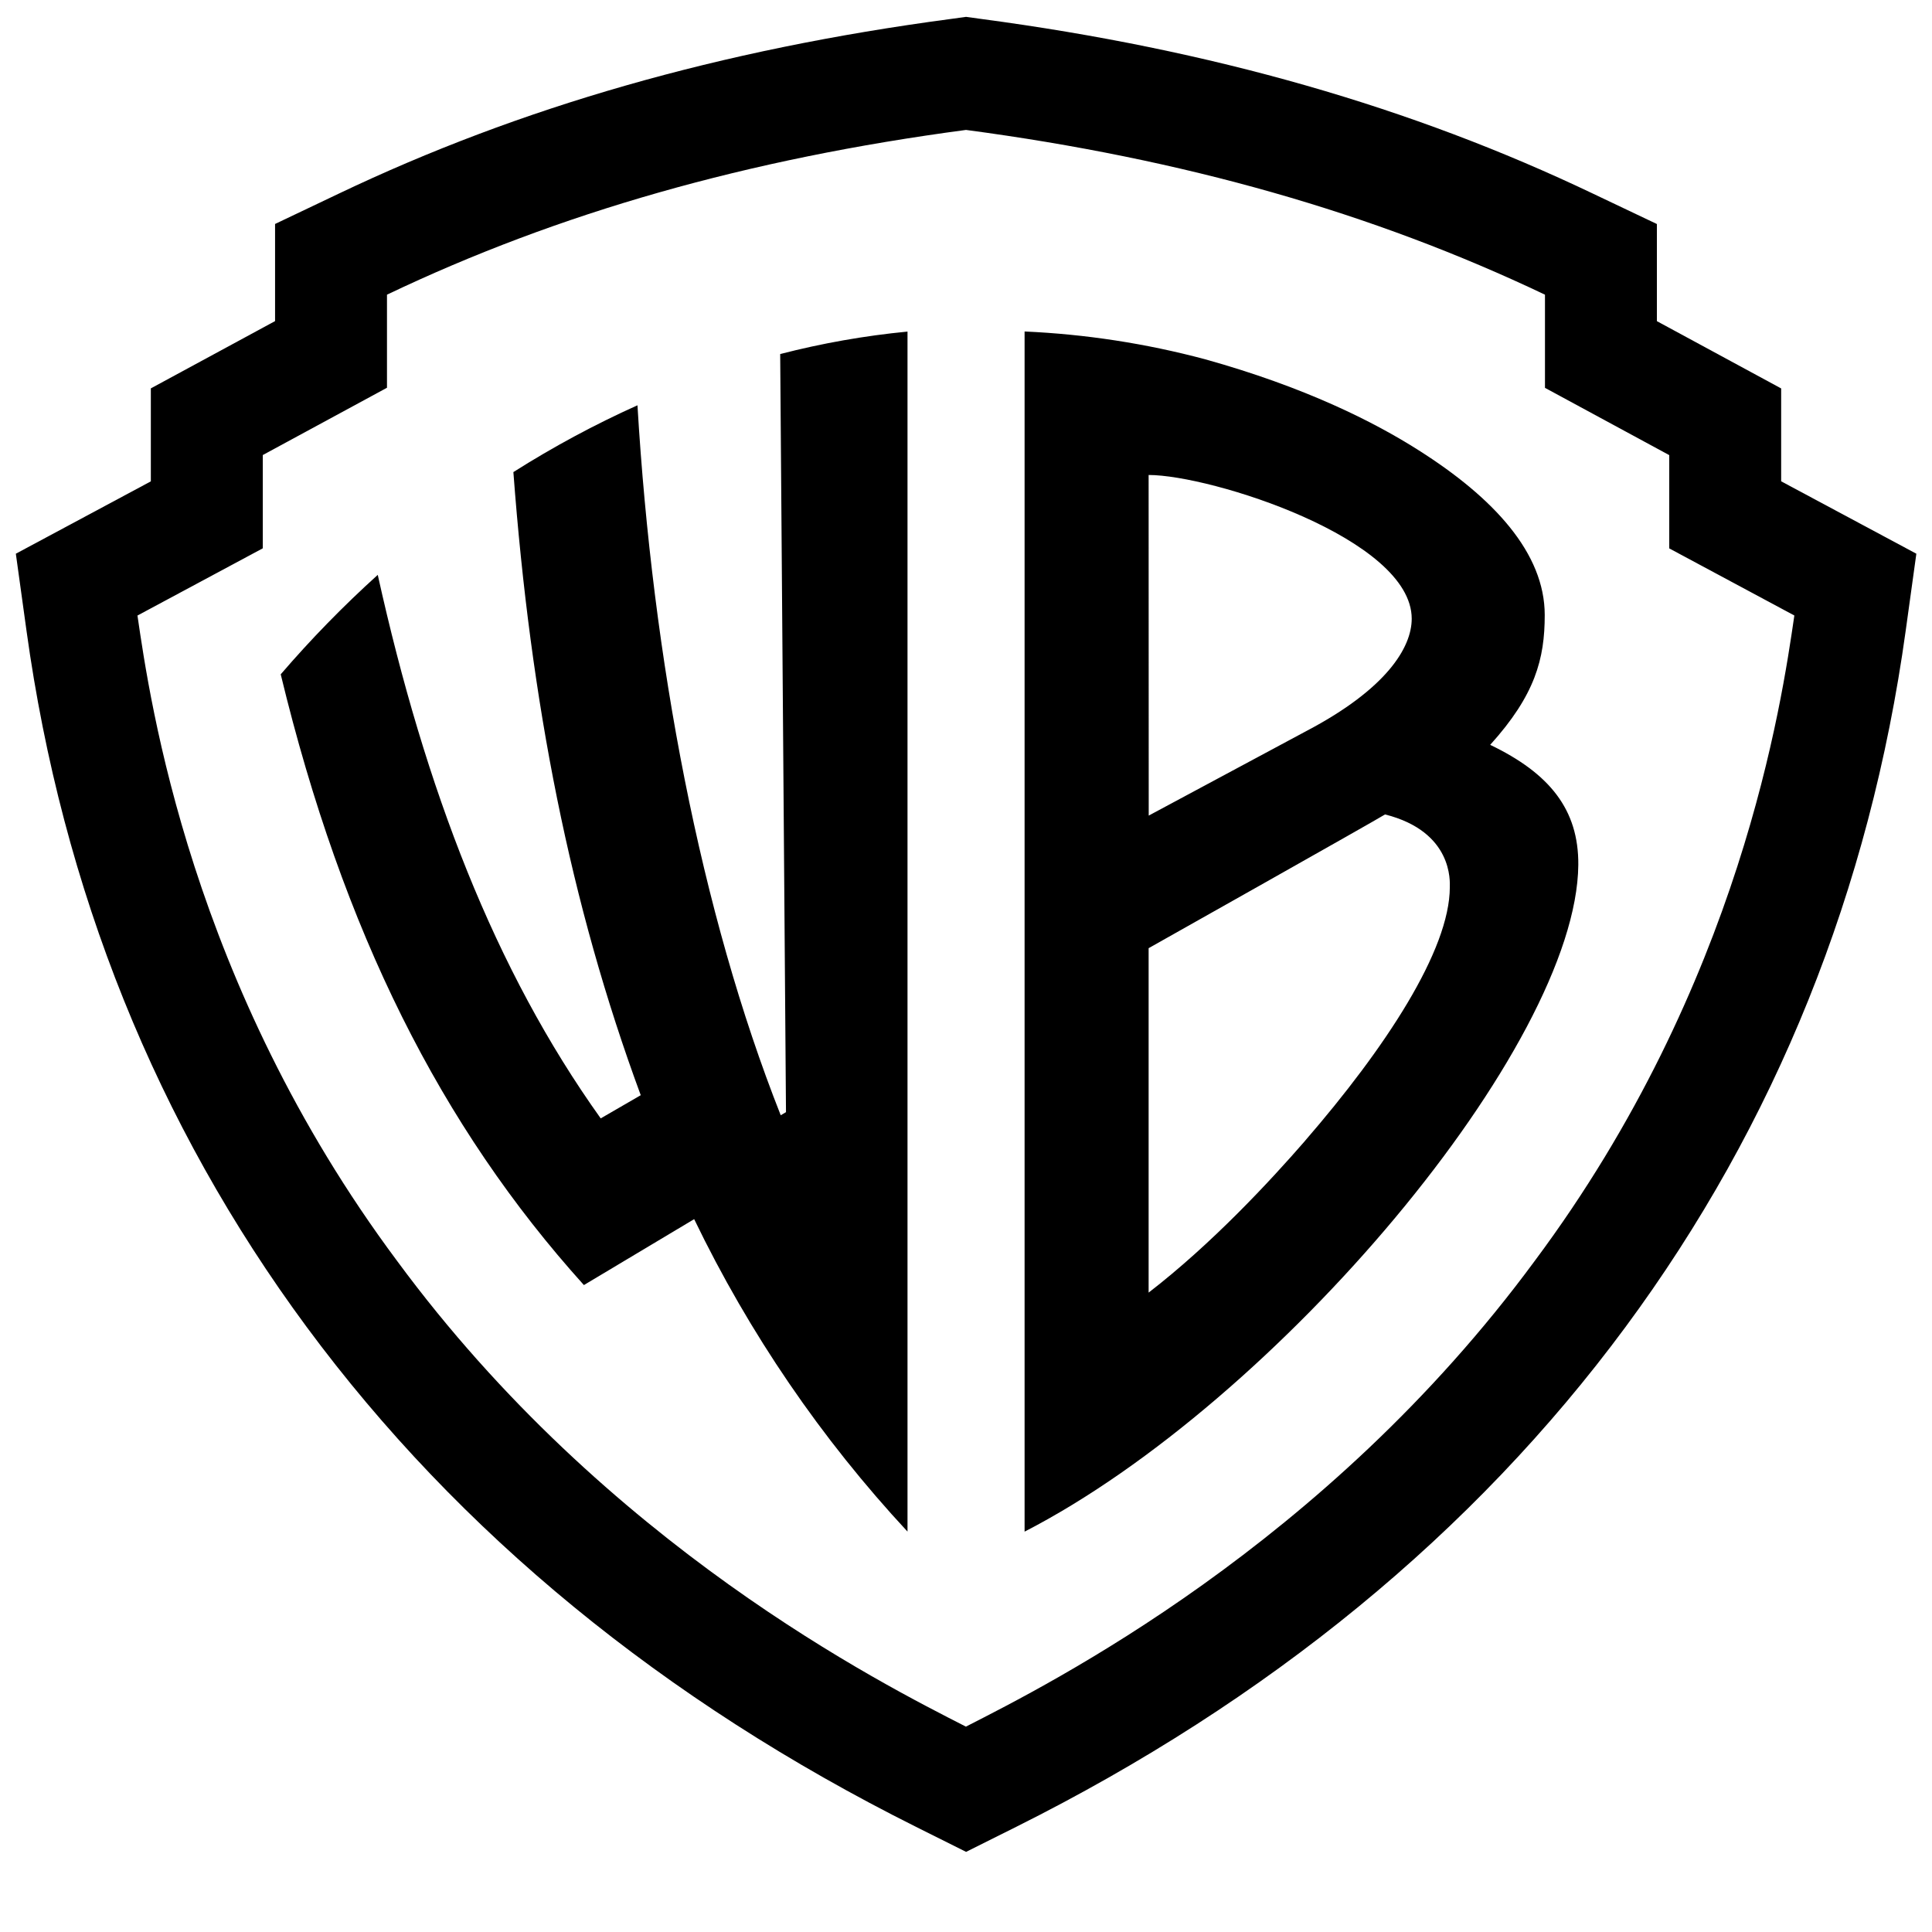
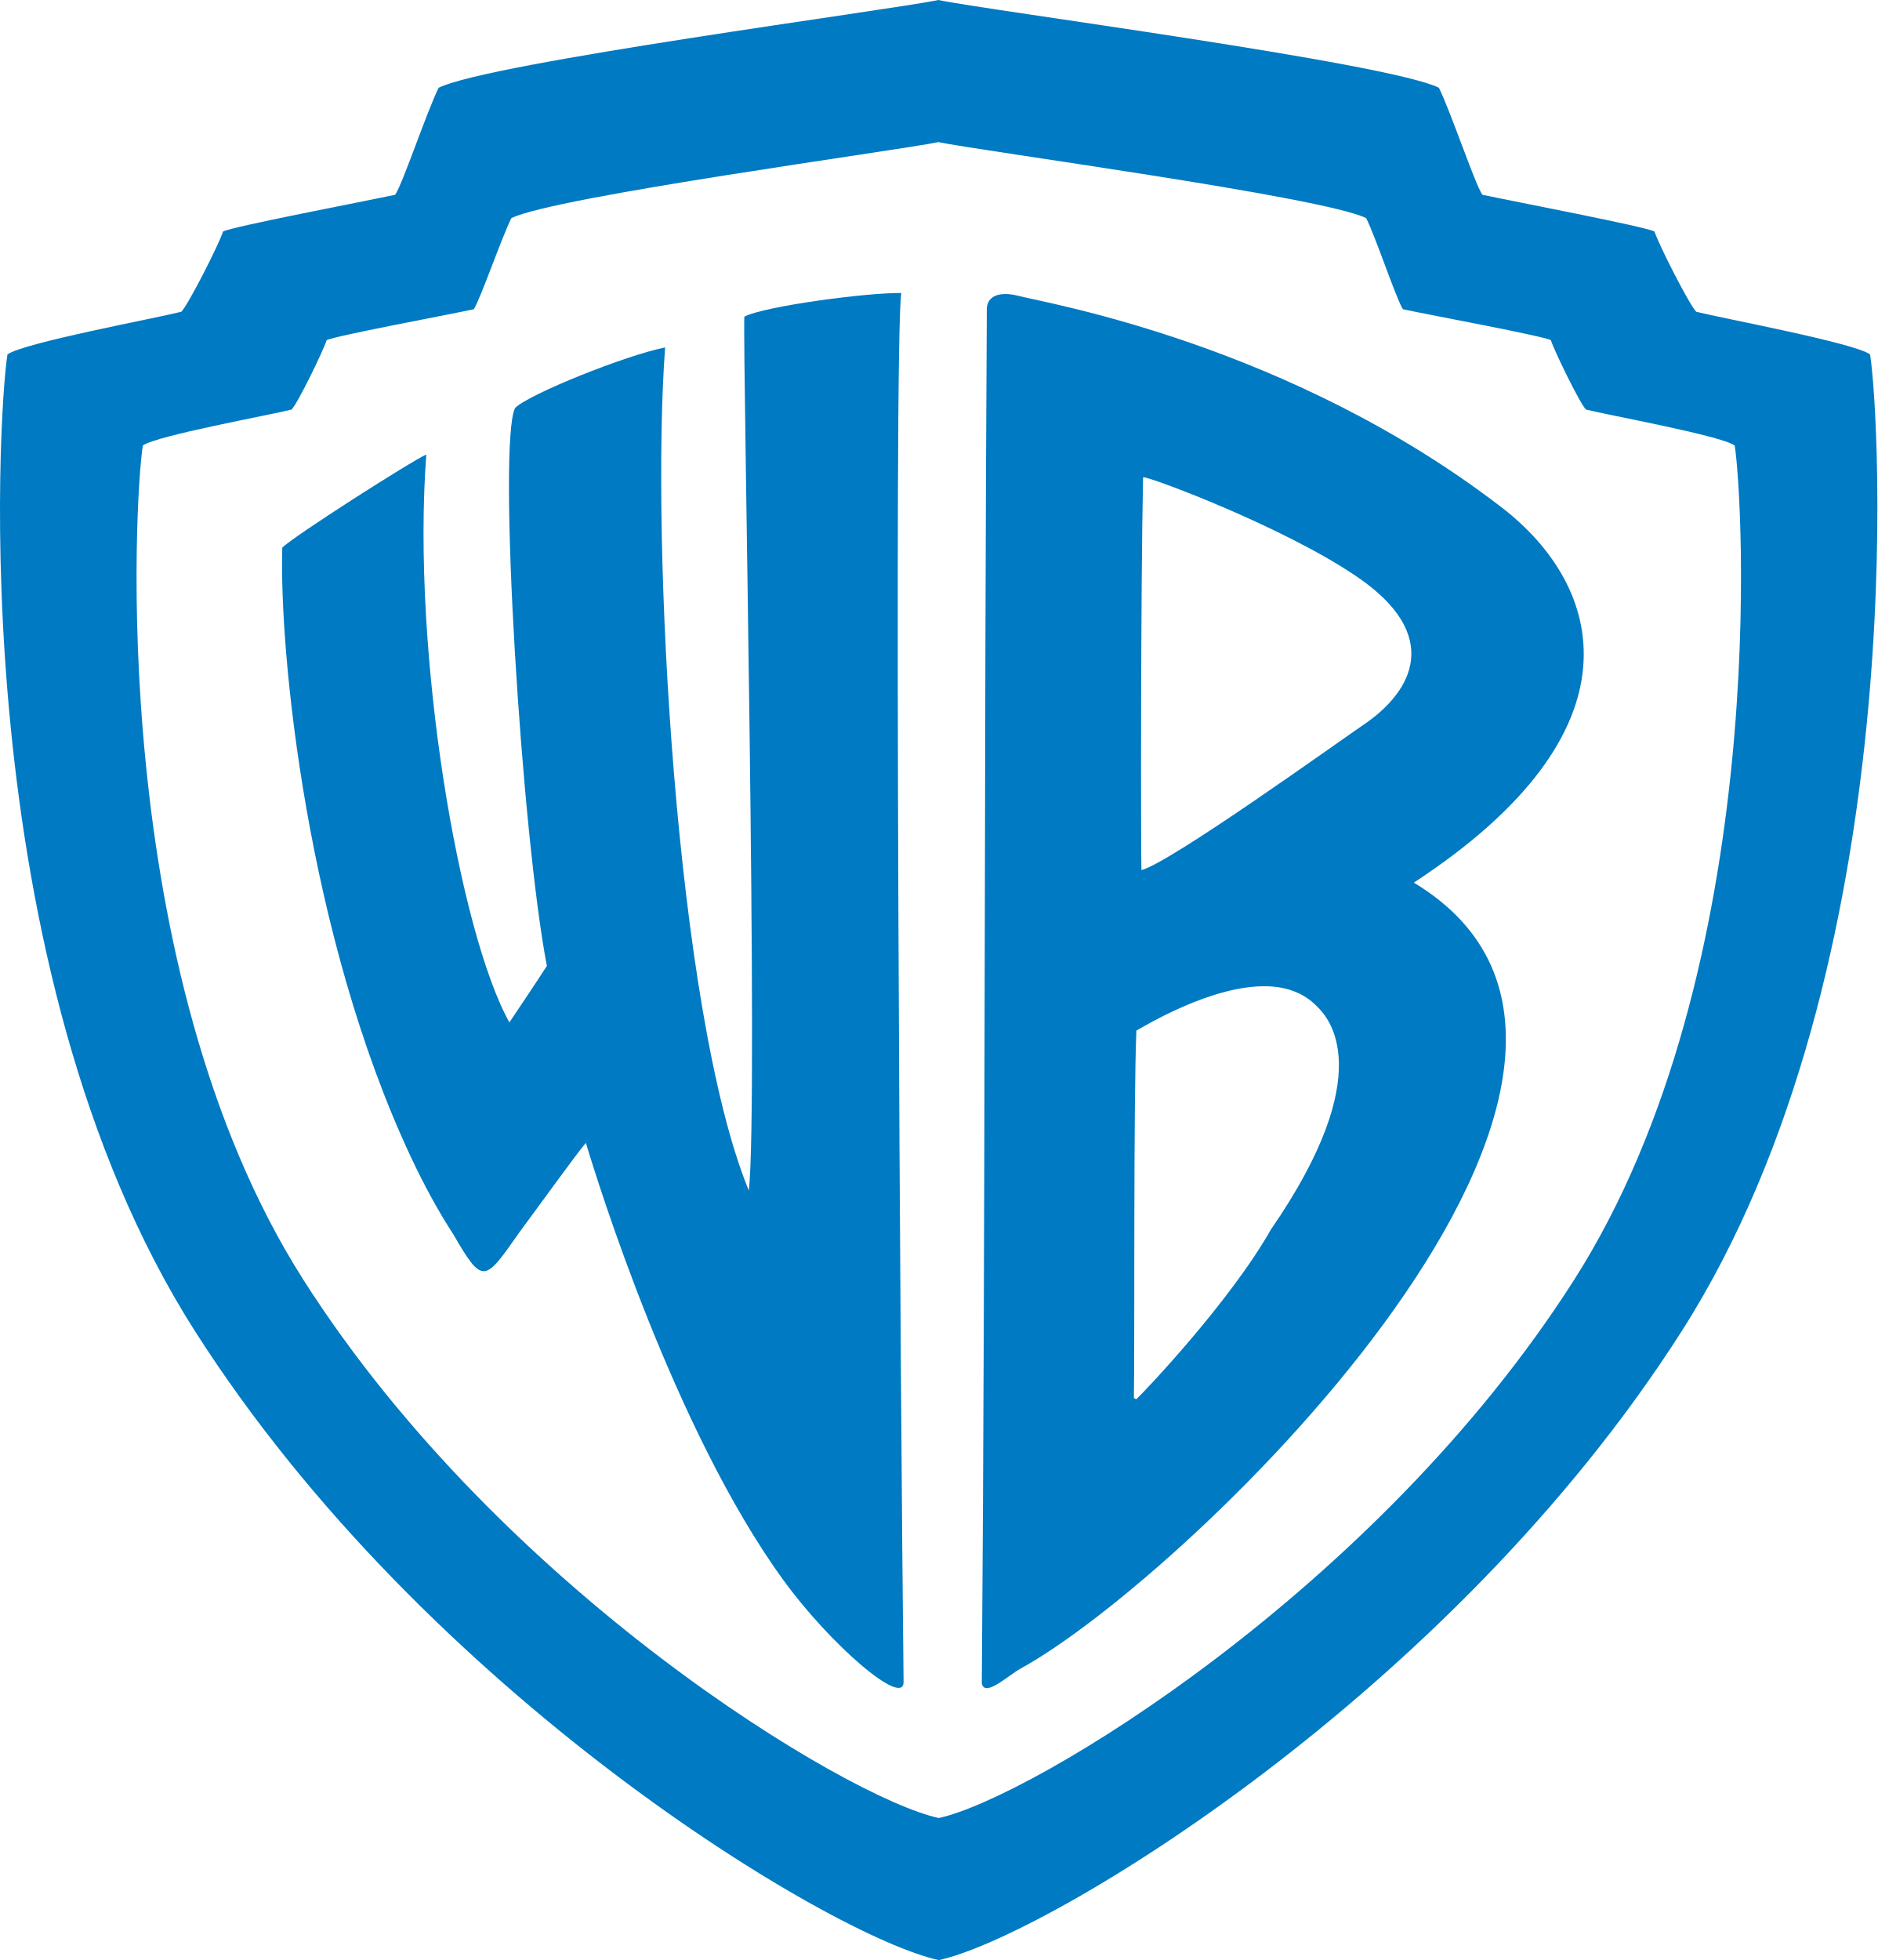
- <svg xmlns="http://www.w3.org/2000/svg" focusable="false" viewBox="0 0 40 40">
-   <path d="M36.877 9.965V8.042l-2.573-1.393V4.638l-1.319-.627C29.239 2.222 25.093 1.028 20.313.392l-.312-.043-.312.043c-4.781.635-8.927 1.829-12.675 3.617l-1.319.628v2.011L3.123 8.041v1.925L.328 11.464l.221 1.597C1.29 18.42 3.242 23.27 6.354 27.48c3.144 4.253 7.387 7.733 12.613 10.344l1.035.517 1.035-.517c5.225-2.611 9.469-6.091 12.613-10.344 3.111-4.208 5.063-9.059 5.805-14.419l.221-1.597zm.273 2.779c-.261 1.787-1.101 7.627-5.373 13.359-4.344 5.901-10.056 8.765-11.779 9.645-1.723-.881-7.435-3.744-11.779-9.645C3.947 20.37 3.107 14.53 2.846 12.744l2.595-1.392V9.421l2.571-1.393V6.101C11.57 4.403 15.489 3.289 20 2.69c4.509.599 8.429 1.717 11.987 3.411V8.03l2.573 1.393v1.931l2.595 1.392z" />
-   <path d="M16.153 7.329l.12 15.697-.109.064c-1.661-4.201-2.653-9.441-2.966-14.699a20.571 20.571 0 00-2.569 1.383c.357 4.769 1.175 8.941 2.637 12.901l-.829.48C10.24 20.08 8.805 16.34 7.821 11.902a22.857 22.857 0 00-2.009 2.059c1.288 5.327 3.315 9.36 6.277 12.645l2.283-1.365a26.286 26.286 0 004.417 6.469V6.865a17.12 17.12 0 00-2.635.465zM30.853 15.421c.931-1.031 1.129-1.779 1.129-2.687 0-1.285-1.059-2.427-2.603-3.407-.931-.593-2.357-1.312-4.437-1.891a17.486 17.486 0 00-3.729-.573v24.848c5.221-2.688 11.432-10.056 11.464-13.805.009-1.145-.595-1.895-1.825-2.485m-7.071-5.587c1.287 0 5.447 1.315 5.447 2.976 0 .599-.528 1.456-2.173 2.321l-3.272 1.755zm3.243 13.781c-.736.847-1.939 2.141-3.243 3.147v-7.131s4.721-2.657 4.895-2.769c1.413.357 1.341 1.397 1.341 1.505-.001 1.309-1.339 3.336-2.995 5.249" />
+ <svg xmlns="http://www.w3.org/2000/svg" version="1.1" id="Layer_1" x="0px" y="0px" width="354.65" height="370.16" viewBox="0 0 354.65 370.16" enable-background="new 0 0 70.21 73.279" xml:space="preserve">
+   <defs id="defs18">
+ 	
+ 	
+ 	
+ 	
+ 	
+ 	
+ </defs>
+   <path style="fill:#007ac2" d="M 177.258,3.4148925e-4 C 168.595,1.849 92.355,11.832 82.864,16.575 c -2.187,4.379 -6.759,18.043 -8.208,20.205 -6.127,1.318 -30.956,6.041 -32.517,6.945 -0.874,2.627 -6.579,13.84 -7.893,15.154 -5.258,1.313 -29.772,5.858 -32.833,8.05 C -0.335,77.436 -7.008,182.567 36.771,251.298 80.55,320.03 157.119,365.781 177.258,370.16 l 0.158,0 C 197.555,365.781 273.966,320.03 317.745,251.298 361.519,182.562 355.019,77.436 353.262,66.929 c -3.066,-2.192 -27.585,-6.737 -32.833,-8.05 -1.313,-1.313 -7.014,-12.527 -7.893,-15.154 -1.556,-0.904 -26.38,-5.632 -32.517,-6.945 -1.45,-2.162 -6.016,-15.825 -8.208,-20.205 C 262.35,11.847 186.042,1.884 177.258,3.4148925e-4 z m 0,26.835 c 7.506,1.606 72.733,10.323 80.82,14.364 1.864,3.743 5.713,15.357 6.945,17.206 5.238,1.121 26.606,5.068 27.94,5.84 0.748,2.243 5.503,11.98 6.63,13.102 4.491,1.121 25.481,4.919 28.097,6.788 1.5,8.981 7.112,98.789 -30.307,157.535 -37.419,58.751 -102.752,97.918 -119.966,101.656 l -0.158,0 C 160.044,339.587 94.711,300.415 57.292,241.67 19.877,182.924 25.489,93.116 26.984,84.135 c 2.622,-1.874 23.607,-5.666 28.097,-6.788 1.126,-1.121 5.882,-10.859 6.63,-13.102 1.334,-0.773 22.544,-4.719 27.782,-5.84 1.238,-1.849 5.234,-13.463 7.103,-17.206 8.107,-4.056 73.257,-12.788 80.662,-14.364 z" id="path5" />
+   <path style="fill:#007ac2" d="m 189.255,55.564 c -2.459,0.242 -2.826,1.964 -2.841,2.683 -0.505,84.083 -0.265,173.283 -0.947,259.664 0.556,2.733 4.914,-1.467 7.419,-2.841 31.893,-17.533 131.37,-113.875 74.19,-148.38 43.784,-28.63 35.981,-55.954 16.574,-70.875 -40.127,-30.868 -85.909,-38.532 -91.238,-39.936 -1.332,-0.351 -2.337,-0.397 -3.157,-0.316 z m 26.677,34.569 c 0.621,-0.338 26.342,9.197 40.41,18.784 16.129,10.991 10.668,21.555 1.263,27.94 -5.107,3.48 -36.71,26.178 -41.988,27.466 -0.116,-4.379 -0.139,-53.763 0.316,-74.19 z m 23.52,96.131 c 3.524,0.108 6.871,1.235 9.313,3.788 2.182,2.086 11.801,12.455 -8.682,42.146 -7.627,13.467 -23.621,30.357 -25.414,32.044 -0.217,0.061 -0.307,-0.274 -0.474,-0.158 0.167,-9.653 -0.092,-56.382 0.474,-69.454 1.133,-0.591 14.212,-8.691 24.783,-8.366 z" id="path9" />
+   <path style="fill:#007ac2" id="path15" d="m 80.529,85.841 c -2.622,1.121 -24.953,15.341 -27.201,17.583 -0.621,19.821 4.693,73.298 24.266,115.036 2.475,5.279 5.162,10.229 8.072,14.709 5.582,9.638 5.895,8.875 12.391,-0.354 4.501,-6.087 10.991,-15.113 12.618,-16.972 2.243,7.481 16.745,54.144 37.142,82.345 9.042,12.512 22.927,24.332 22.872,19.462 -0.556,-47.648 -1.919,-253.9 -0.424,-262.305 -6.016,-0.141 -25.751,2.43 -29.656,4.455 -0.323,7.541 2.713,148.966 0.844,165.049 -13.825,-33.682 -18.543,-122.563 -15.81,-159.235 -7.481,1.495 -25.726,8.814 -28.342,11.436 -3.364,6.733 1.227,80.582 6.006,105.368 -1.632,2.571 -6.334,9.552 -7.082,10.673 C 86.757,176.066 77.71,123.422 80.529,85.841 z" />
</svg>
